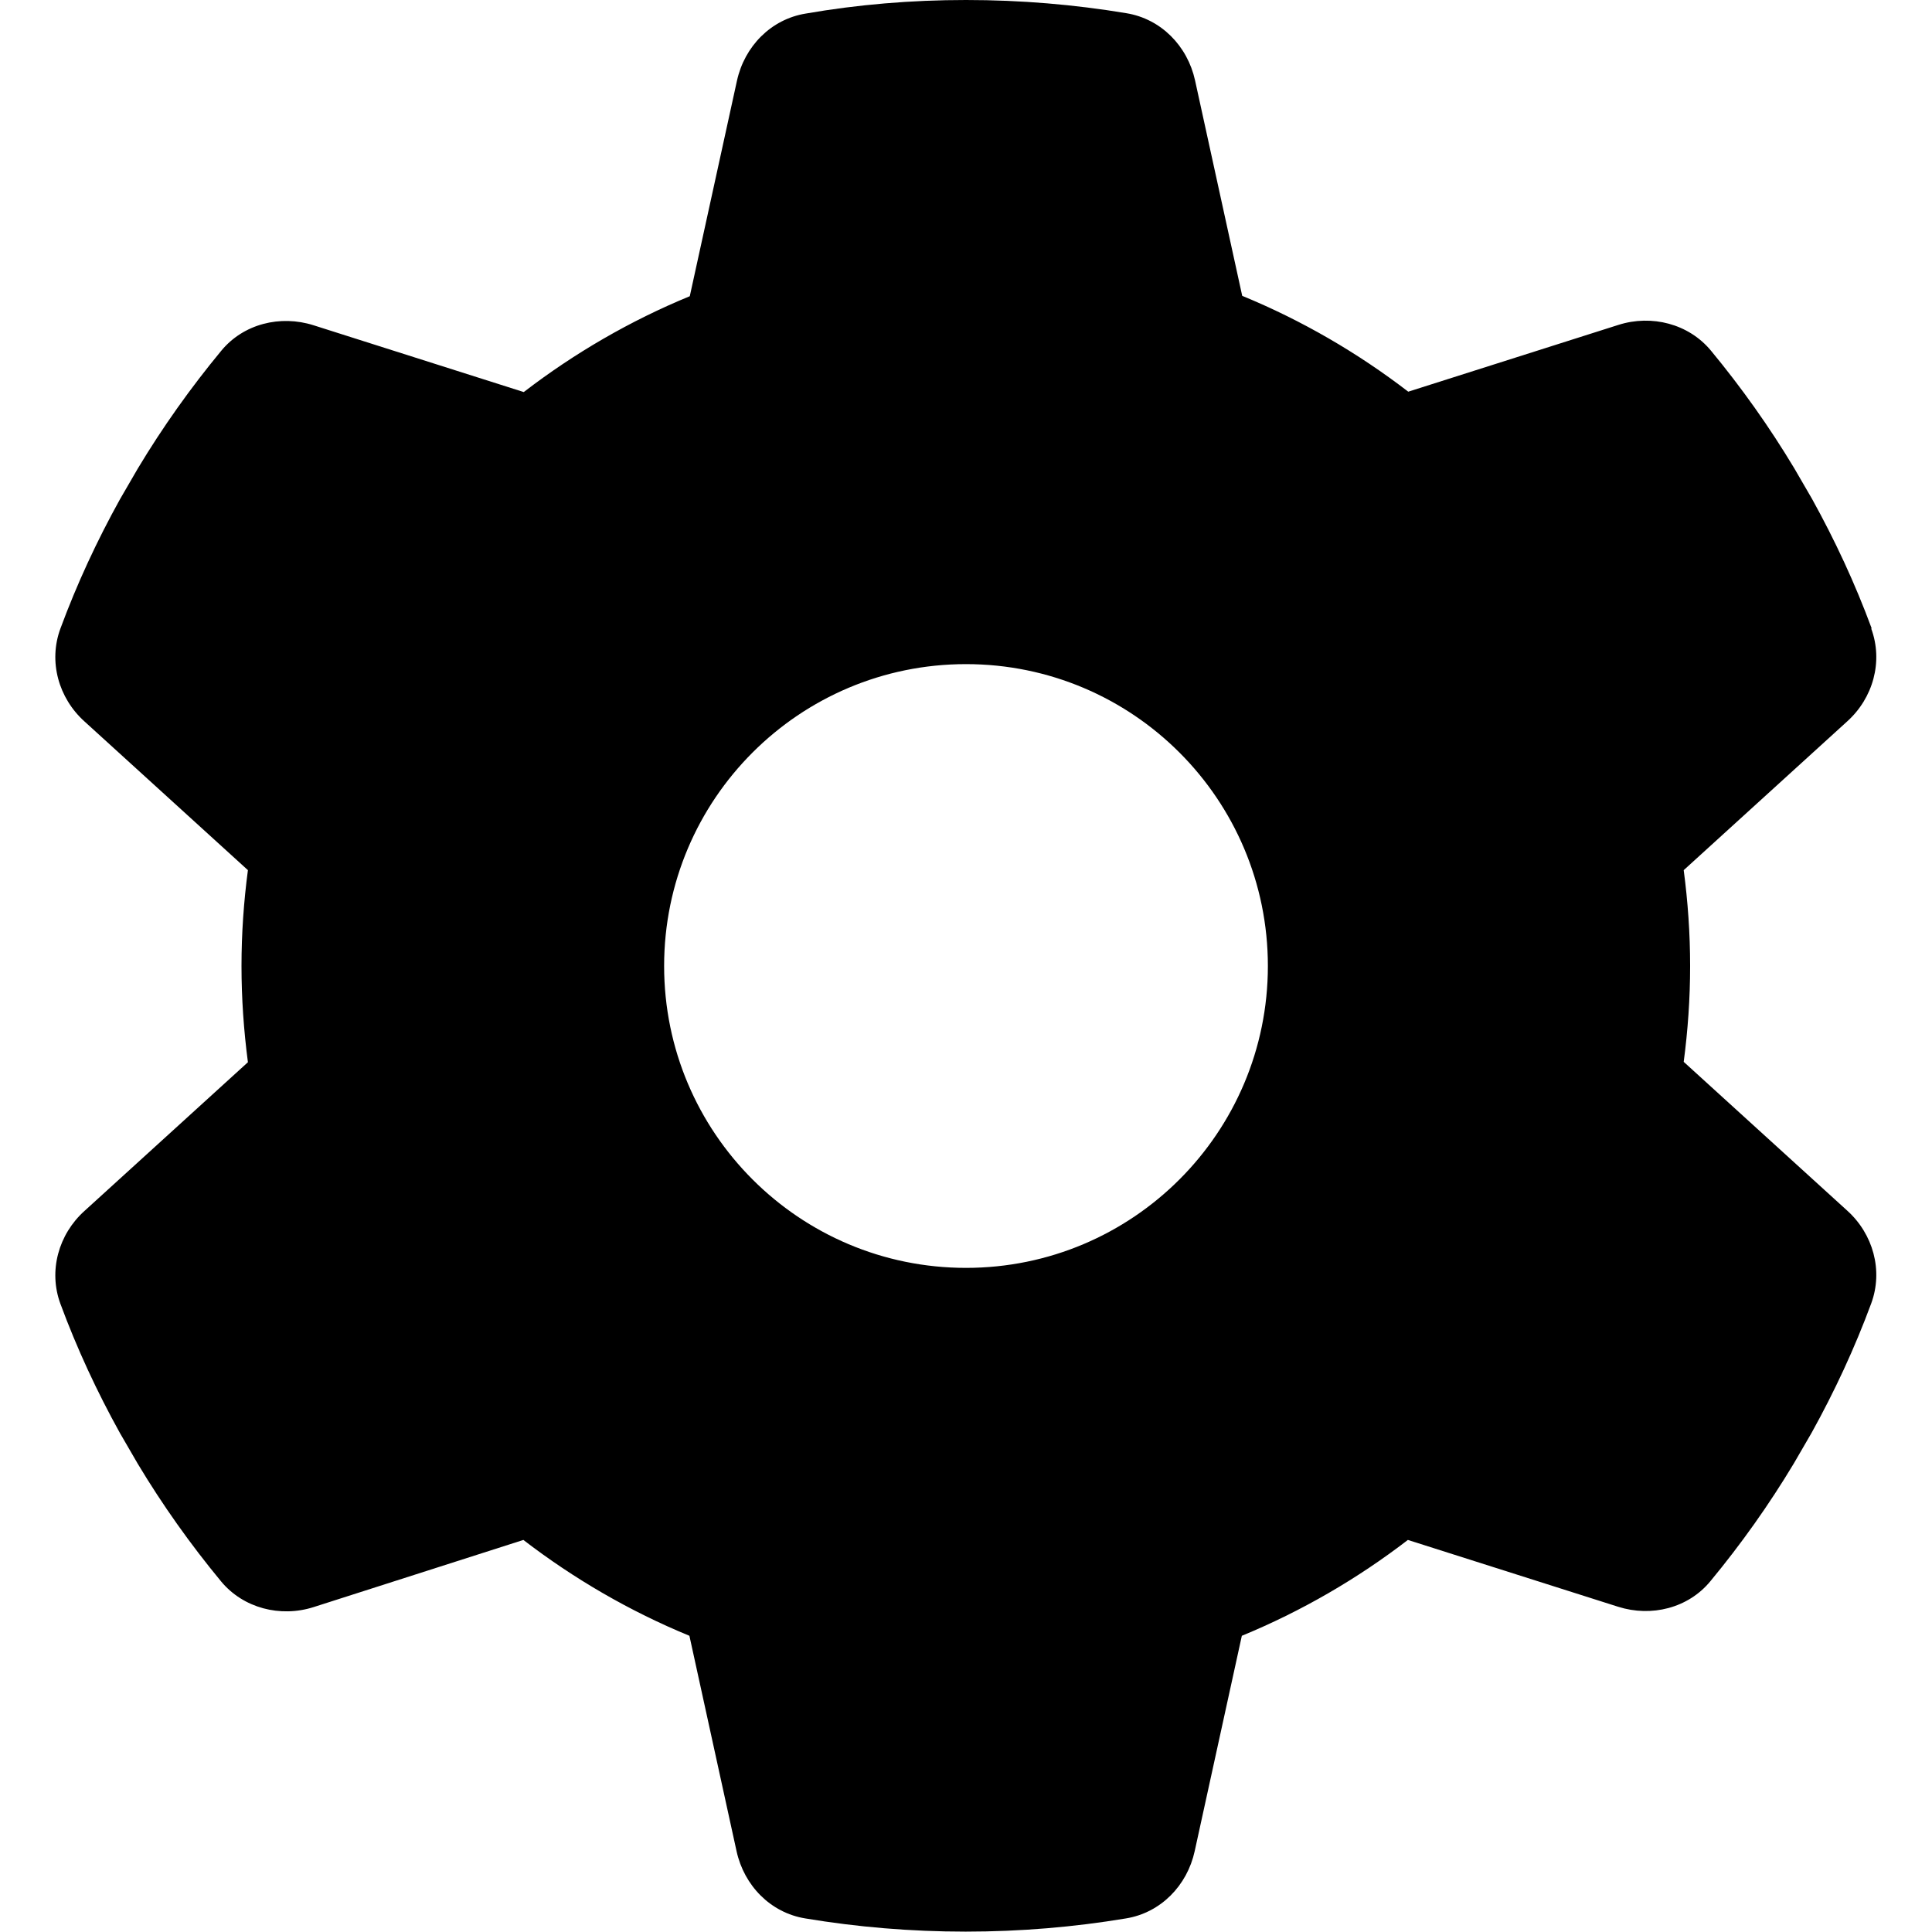
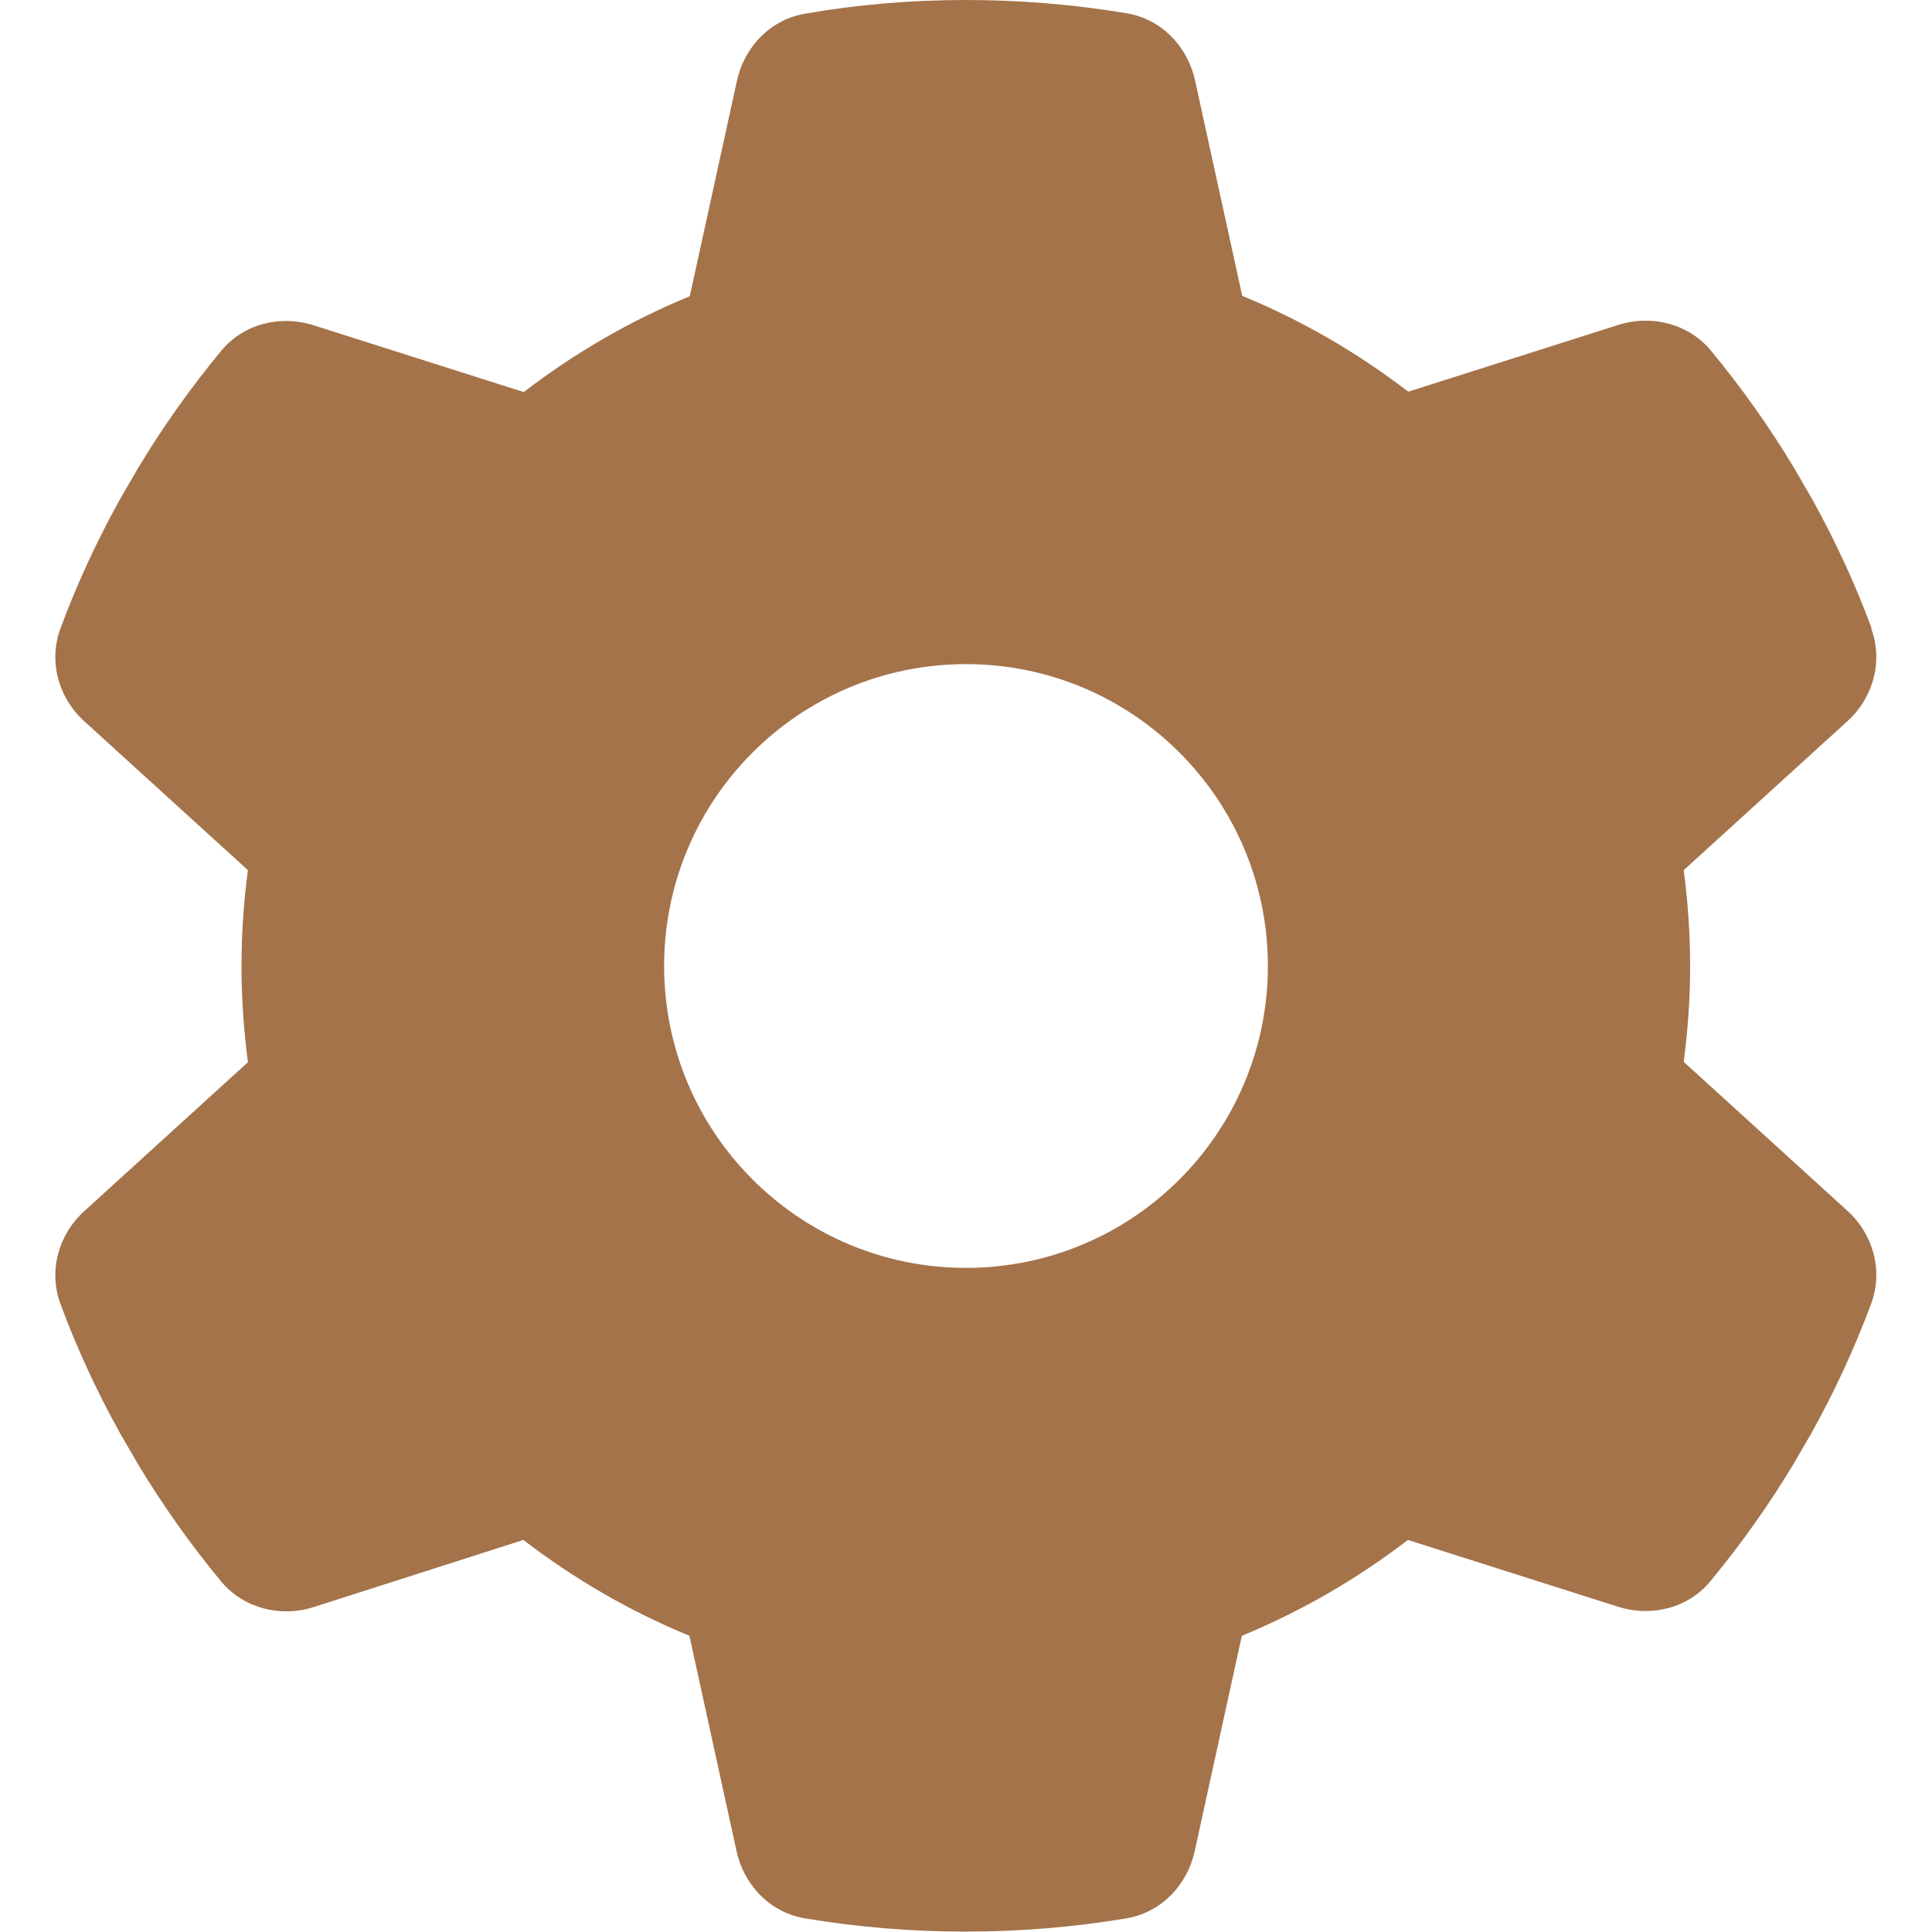
- <svg xmlns="http://www.w3.org/2000/svg" viewBox="0 0 512 512">
+ <svg xmlns="http://www.w3.org/2000/svg" style="fill: #A4734A" viewBox="0 0 512 512">
  <path d="M495.9 166.6c3.2 8.7 .5 18.4-6.4 24.6l-43.3 39.4c1.1 8.3 1.7 16.8 1.7 25.4s-.6 17.1-1.7 25.4l43.3 39.4c6.9 6.2 9.6 15.9 6.4 24.6c-4.4 11.9-9.7 23.3-15.8 34.3l-4.7 8.1c-6.6 11-14 21.4-22.1 31.2c-5.9 7.2-15.7 9.6-24.5 6.8l-55.7-17.7c-13.4 10.3-28.2 18.9-44 25.4l-12.5 57.1c-2 9.1-9 16.3-18.2 17.8c-13.8 2.3-28 3.5-42.5 3.5s-28.7-1.2-42.5-3.5c-9.2-1.5-16.2-8.7-18.2-17.8l-12.5-57.1c-15.8-6.5-30.6-15.1-44-25.4L83.1 425.9c-8.8 2.8-18.6 .3-24.5-6.8c-8.1-9.8-15.5-20.2-22.1-31.2l-4.7-8.1c-6.1-11-11.4-22.4-15.8-34.3c-3.2-8.7-.5-18.4 6.4-24.6l43.3-39.4C64.6 273.1 64 264.6 64 256s.6-17.1 1.7-25.4L22.4 191.2c-6.9-6.2-9.6-15.9-6.4-24.6c4.4-11.9 9.7-23.3 15.8-34.3l4.7-8.1c6.6-11 14-21.4 22.1-31.2c5.9-7.2 15.7-9.6 24.5-6.8l55.7 17.7c13.4-10.3 28.2-18.9 44-25.4l12.5-57.1c2-9.1 9-16.3 18.2-17.8C227.3 1.2 241.5 0 256 0s28.7 1.2 42.5 3.5c9.2 1.5 16.2 8.7 18.2 17.8l12.5 57.1c15.8 6.5 30.6 15.1 44 25.4l55.7-17.7c8.8-2.8 18.6-.3 24.5 6.8c8.1 9.8 15.5 20.2 22.1 31.2l4.7 8.1c6.1 11 11.4 22.4 15.8 34.3zM256 336a80 80 0 1 0 0-160 80 80 0 1 0 0 160z" />
</svg>
